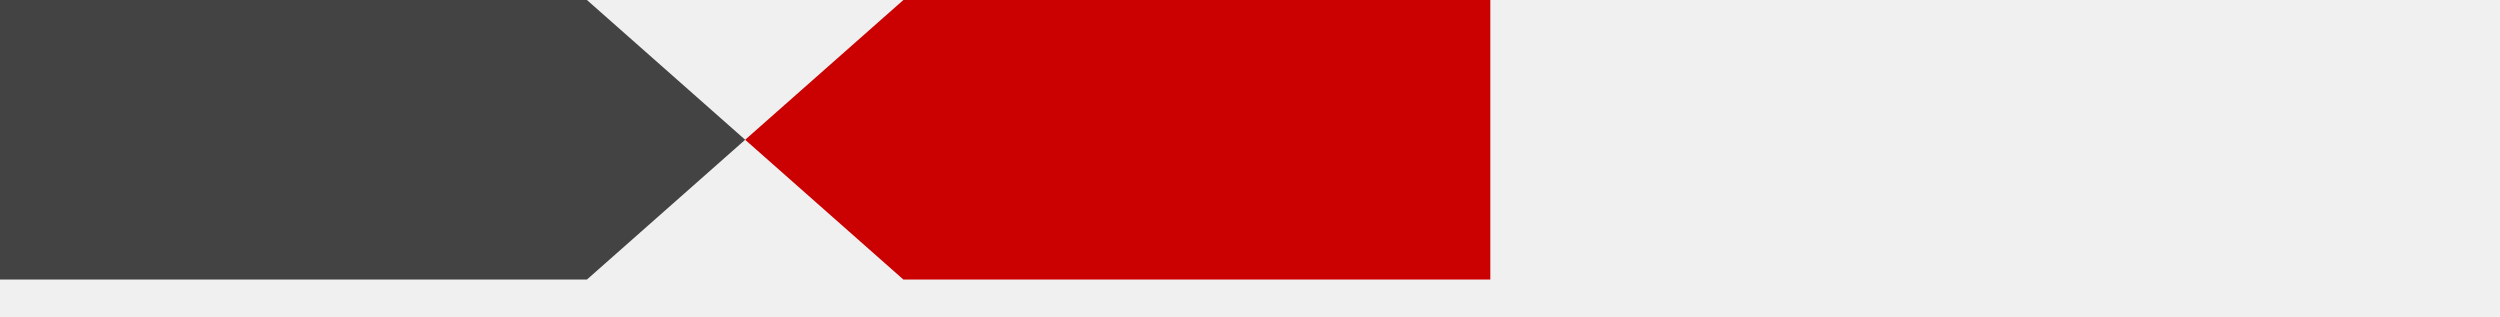
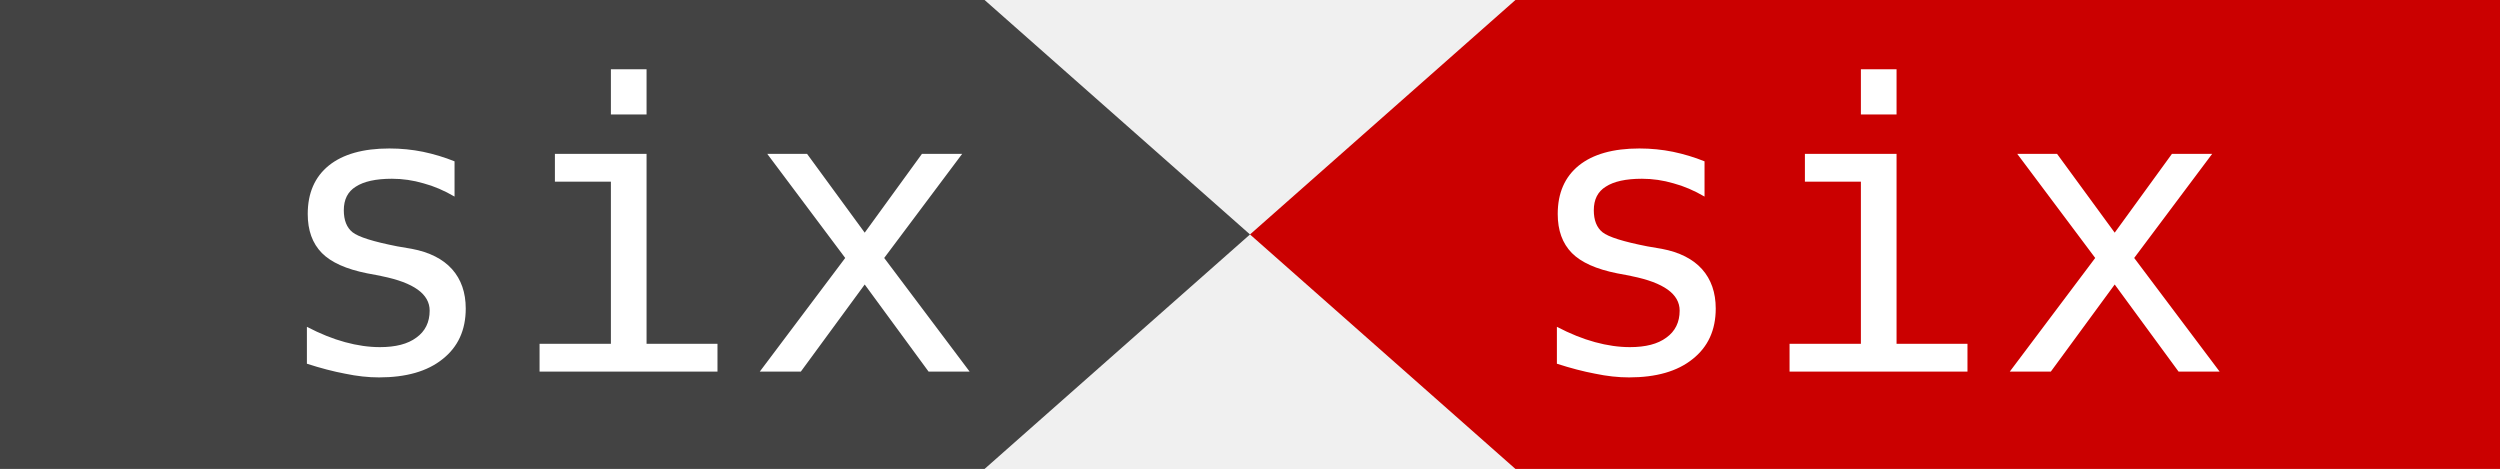
- <svg xmlns="http://www.w3.org/2000/svg" width="158" height="20">
+ <svg xmlns="http://www.w3.org/2000/svg" width="94.188" height="17.667">
  <path fill="#434343" d="M0,0 37.094,00 47.094,8.833 37.094,17.667 0,17.667 " />
+   <text fill="#FFF" x="10" y="14" font-family="monospace" font-size="15">six</text>
  <path fill="#CB0000" d="M57.094,0 94.188,00 94.188,8.833 94.188,17.667 57.094,17.667 47.094,8.833" />
+   <text fill="#FFF" x="57.094" y="14" font-family="monospace" font-size="15">six</text>
</svg>
